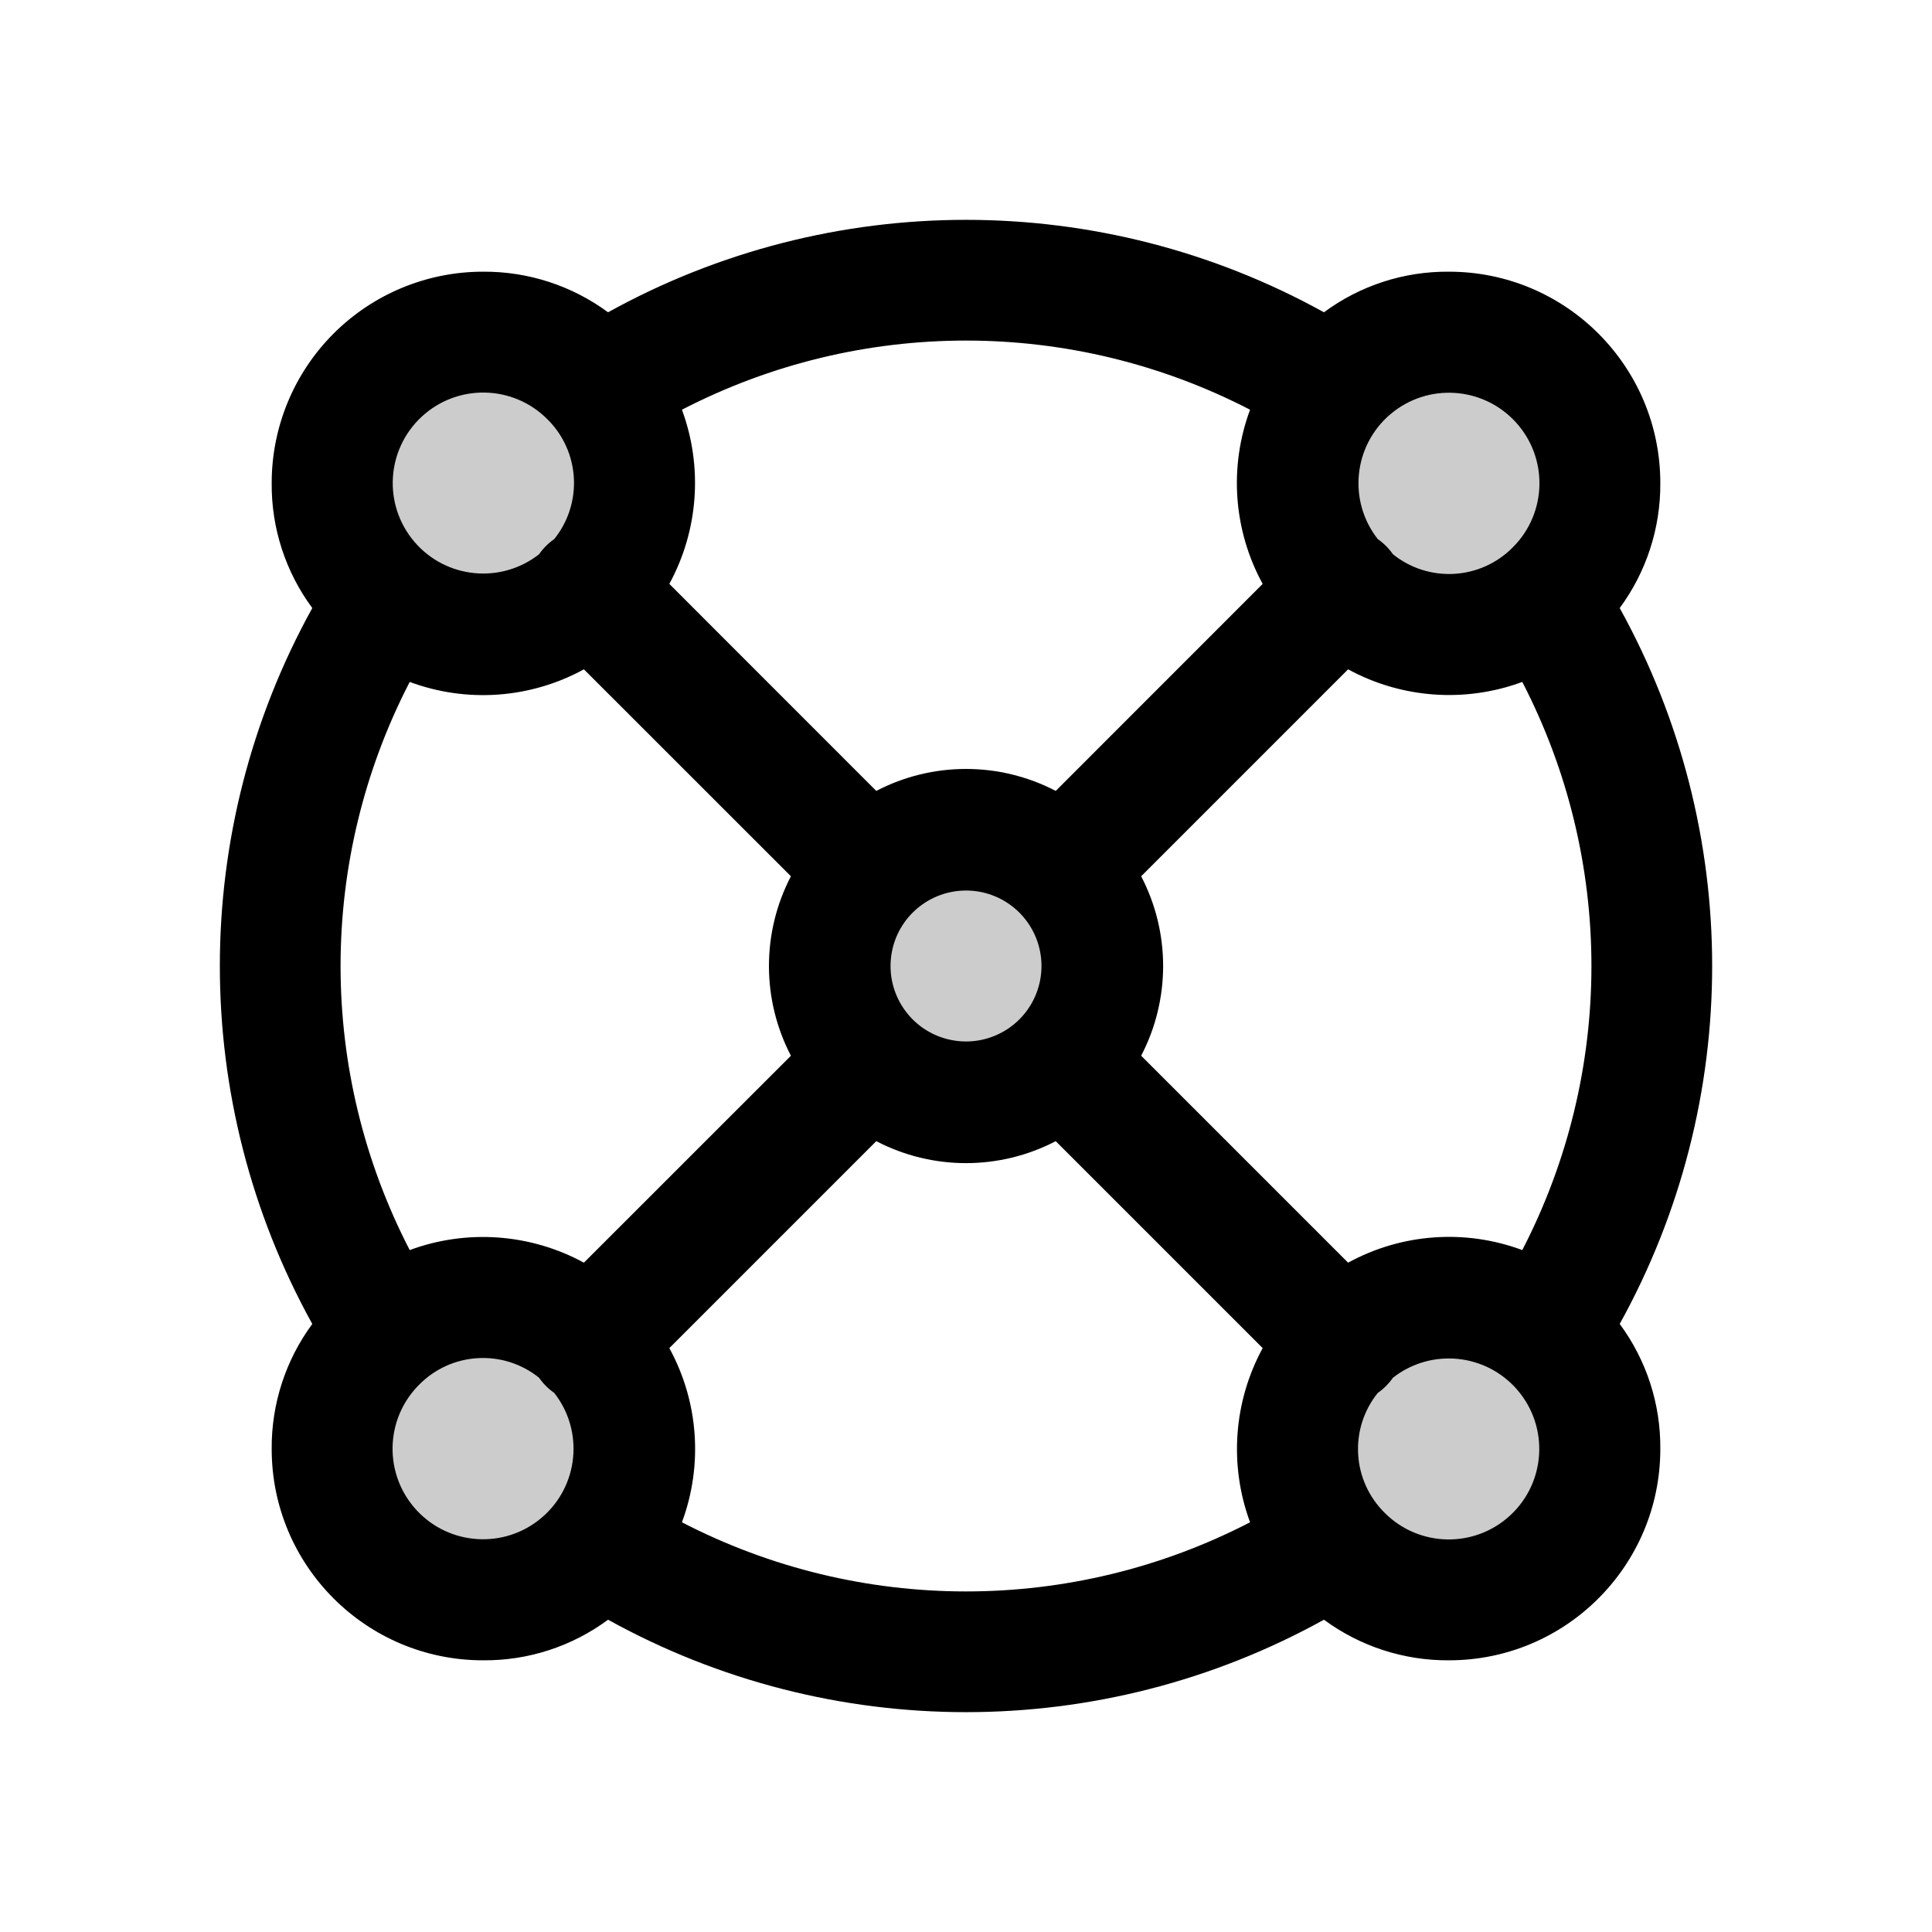
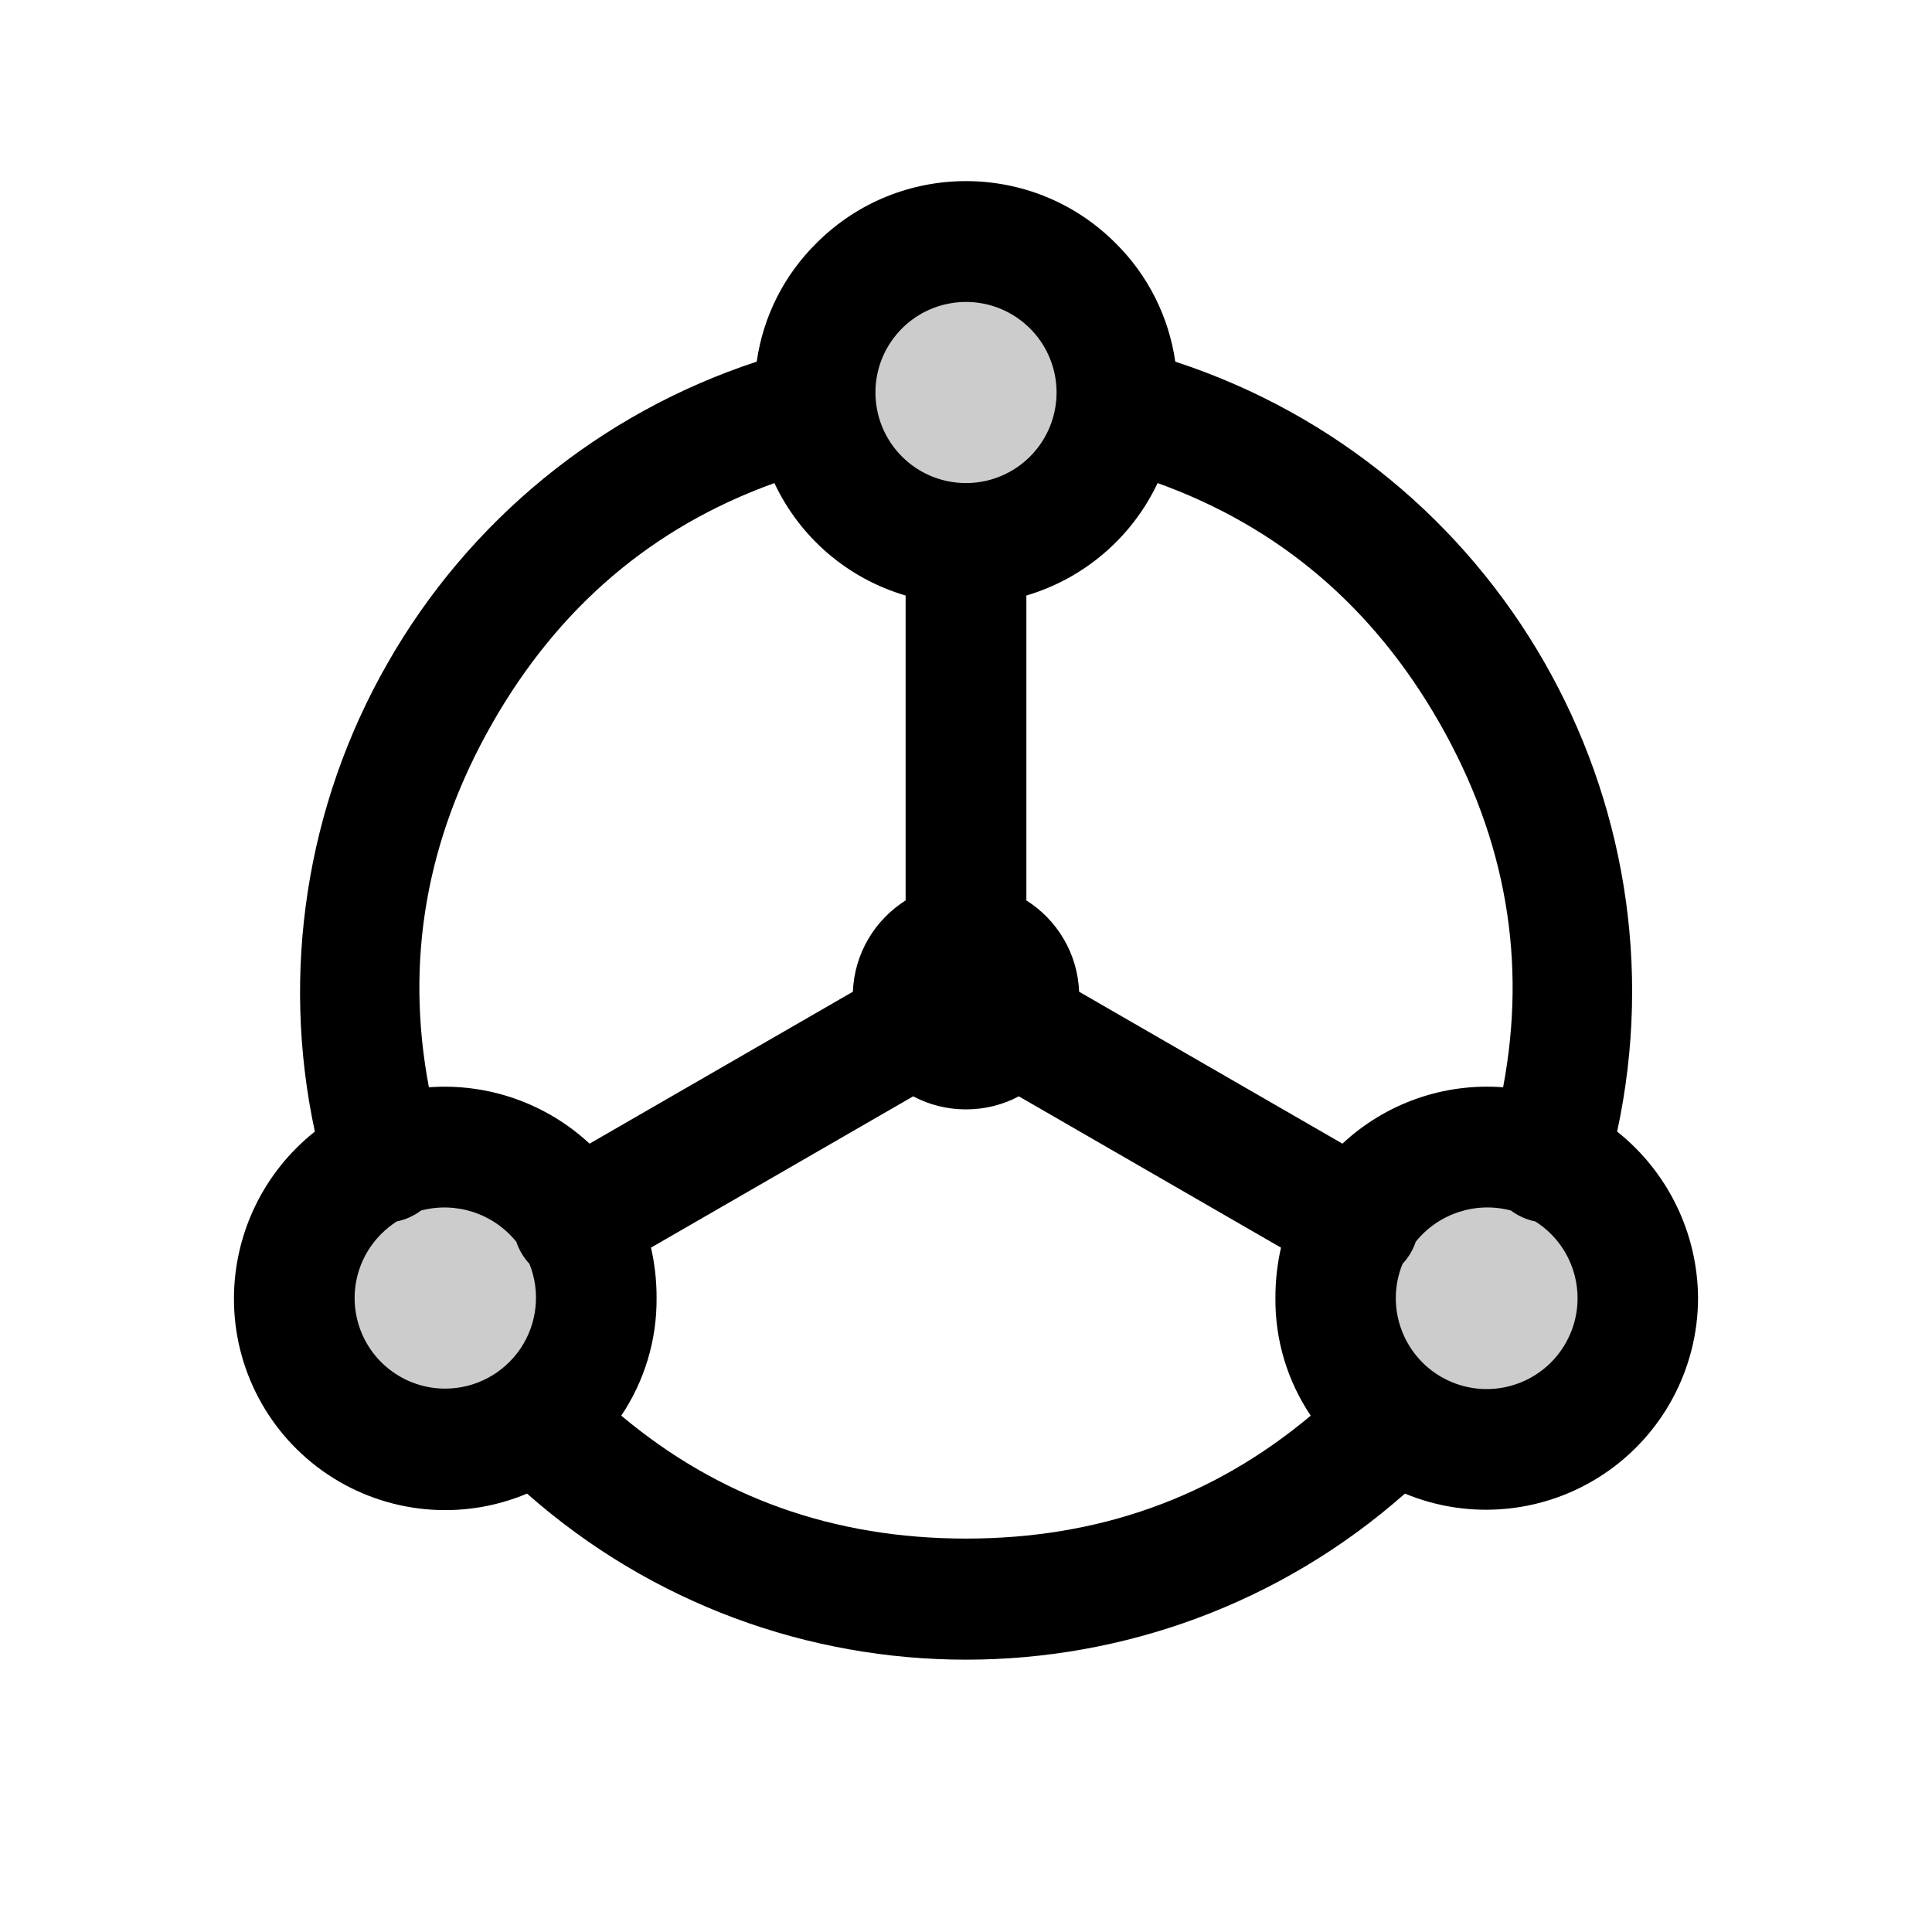
<svg xmlns="http://www.w3.org/2000/svg" viewBox="0 0 256 256" fill="currentColor">
-   <path d="M64 84C75.05 84 84 75.05 84 64C84 52.95 75.05 44 64 44C52.95 44 44 52.95 44 64C44 75.05 52.95 84 64 84ZM192 84C203.05 84 212 75.05 212 64C212 52.95 203.05 44 192 44C180.95 44 172 52.95 172 64C172 75.05 180.95 84 192 84ZM128 146C137.94 146 146 137.94 146 128C146 118.06 137.94 110 128 110C118.06 110 110 118.06 110 128C110 137.94 118.06 146 128 146ZM64 212C75.05 212 84 203.05 84 192C84 180.95 75.05 172 64 172C52.95 172 44 180.95 44 192C44 203.05 52.95 212 64 212ZM192 212C203.05 212 212 203.05 212 192C212 180.95 203.05 172 192 172C180.95 172 172 180.95 172 192C172 203.05 180.95 212 192 212Z" opacity="0.2" />
-   <path d="M44.2 44.2A28 28 0 0 0 36 64A27.43 27.43 0 0 0 41.38 80.57A97.95 97.95 0 0 0 41.38 175.43A27.58 27.58 0 0 0 36 192A28 28 0 0 0 64 220A27.43 27.43 0 0 0 80.57 214.62A97.95 97.95 0 0 0 175.43 214.62A27.58 27.58 0 0 0 192 220A28 28 0 0 0 220 192A27.43 27.43 0 0 0 214.62 175.43A97.95 97.95 0 0 0 214.62 80.57A27.58 27.58 0 0 0 220 64A28 28 0 0 0 192 36A27.43 27.43 0 0 0 175.43 41.38A97.95 97.95 0 0 0 80.57 41.38A27.58 27.58 0 0 0 64 36A28 28 0 0 0 44.2 44.2ZM165.64 54.29A27.86 27.86 0 0 0 167.31 77.37L139.89 104.8A25.74 25.74 0 0 0 116.11 104.8L88.69 77.37A28 28 0 0 0 90.36 54.29A81.89 81.89 0 0 1 165.64 54.29ZM71.43 73.44A11.99 11.99 0 1 1 72.49 55.51A11.87 11.87 0 0 1 73.44 71.43A8.02 8.02 0 0 0 71.43 73.44ZM182.56 71.43A11.99 11.99 0 1 1 200.49 72.49A11.87 11.87 0 0 1 184.57 73.44A8.02 8.02 0 0 0 182.56 71.43ZM54.29 165.64A81.89 81.89 0 0 1 54.29 90.36A27.86 27.86 0 0 0 77.37 88.69L104.8 116.11A25.74 25.74 0 0 0 104.8 139.89L77.37 167.31A28 28 0 0 0 54.29 165.64ZM201.71 90.36A81.89 81.89 0 0 1 201.71 165.64A27.86 27.86 0 0 0 178.63 167.31L151.21 139.89A25.74 25.74 0 0 0 151.21 116.11L178.63 88.69A28 28 0 0 0 201.71 90.36ZM128 118A10 10 0 1 1 120.93 120.93A10 10 0 0 1 128 118ZM165.64 201.71A81.89 81.89 0 0 1 90.36 201.71A27.86 27.86 0 0 0 88.69 178.63L116.11 151.21A25.74 25.74 0 0 0 139.89 151.21L167.31 178.63A28 28 0 0 0 165.64 201.71ZM73.44 184.57A11.99 11.99 0 1 1 55.51 183.51A11.87 11.87 0 0 1 71.43 182.56A8.02 8.02 0 0 0 73.44 184.57ZM184.57 182.56A11.99 11.99 0 1 1 183.51 200.49A11.87 11.87 0 0 1 182.56 184.57A8.02 8.02 0 0 0 184.57 182.56Z" />
+   <path d="M128 72C139.05 72 148 63.05 148 52C148 40.95 139.05 32 128 32C116.95 32 108 40.95 108 52C108 63.05 116.95 72 128 72ZM59 192C70.05 192 79 183.05 79 172C79 160.95 70.05 152 59 152C47.95 152 39 160.95 39 172C39 183.05 47.95 192 59 192ZM197 192C208.05 192 217 183.05 217 172C217 160.95 208.05 152 197 152C185.95 152 177 160.95 177 172C177 183.05 185.95 192 197 192Z" opacity="0.2" />
+   <path d="M51.32 87.94A87.8 87.8 0 0 0 41.72 149.94A28.27 28.27 0 0 0 31 172A27.99 27.99 0 0 0 69.84 197.91A87.86 87.86 0 0 0 186.16 197.91A28.09 28.09 0 0 0 225 172A28.4 28.4 0 0 0 214.28 149.94A87.86 87.86 0 0 0 155.73 47.92A27.59 27.59 0 0 0 147.8 32.2A28 28 0 0 0 108.2 32.2A27.45 27.45 0 0 0 100.27 47.92A87.86 87.86 0 0 0 51.32 87.94ZM116 52A12 12 0 1 1 119.51 60.49A12 12 0 0 1 116 52ZM120 78.91V119.31C115.95 121.87 113.21 126.31 113.01 131.41L78.12 151.54A28.22 28.22 0 0 0 56.83 144.07Q52.08 118.92 65.22 95.86Q78.42 72.72 102.61 64.01A27.88 27.88 0 0 0 120 78.91ZM142.99 131.41C142.79 126.31 140.05 121.87 136 119.31V78.91A28.03 28.03 0 0 0 153.39 64.01Q177.58 72.72 190.78 95.86Q203.92 118.92 199.17 144.07A28.06 28.06 0 0 0 177.88 151.54L142.99 131.41ZM121 145.27C123.09 146.38 125.47 147 128 147C130.53 147 132.91 146.38 135 145.27L169.74 165.32A29.36 29.36 0 0 0 169 172A27.4 27.4 0 0 0 173.68 187.58Q154.25 203.87 128 203.87Q101.75 203.87 82.32 187.58A27.55 27.55 0 0 0 87 172A29.33 29.33 0 0 0 86.26 165.32L121 145.27ZM59 184A12 12 0 0 1 50.51 163.51A12.67 12.67 0 0 1 52.56 161.85A8.01 8.01 0 0 0 55.79 160.4A12.22 12.22 0 0 1 68.41 164.54A7.99 7.99 0 0 0 70.15 167.46A12.04 12.04 0 0 1 59 184ZM203.44 161.85A12.04 12.04 0 1 1 185.85 167.46A7.99 7.99 0 0 0 187.59 164.54A12.19 12.19 0 0 1 200.21 160.4A8.01 8.01 0 0 0 203.44 161.85Z" />
</svg>
